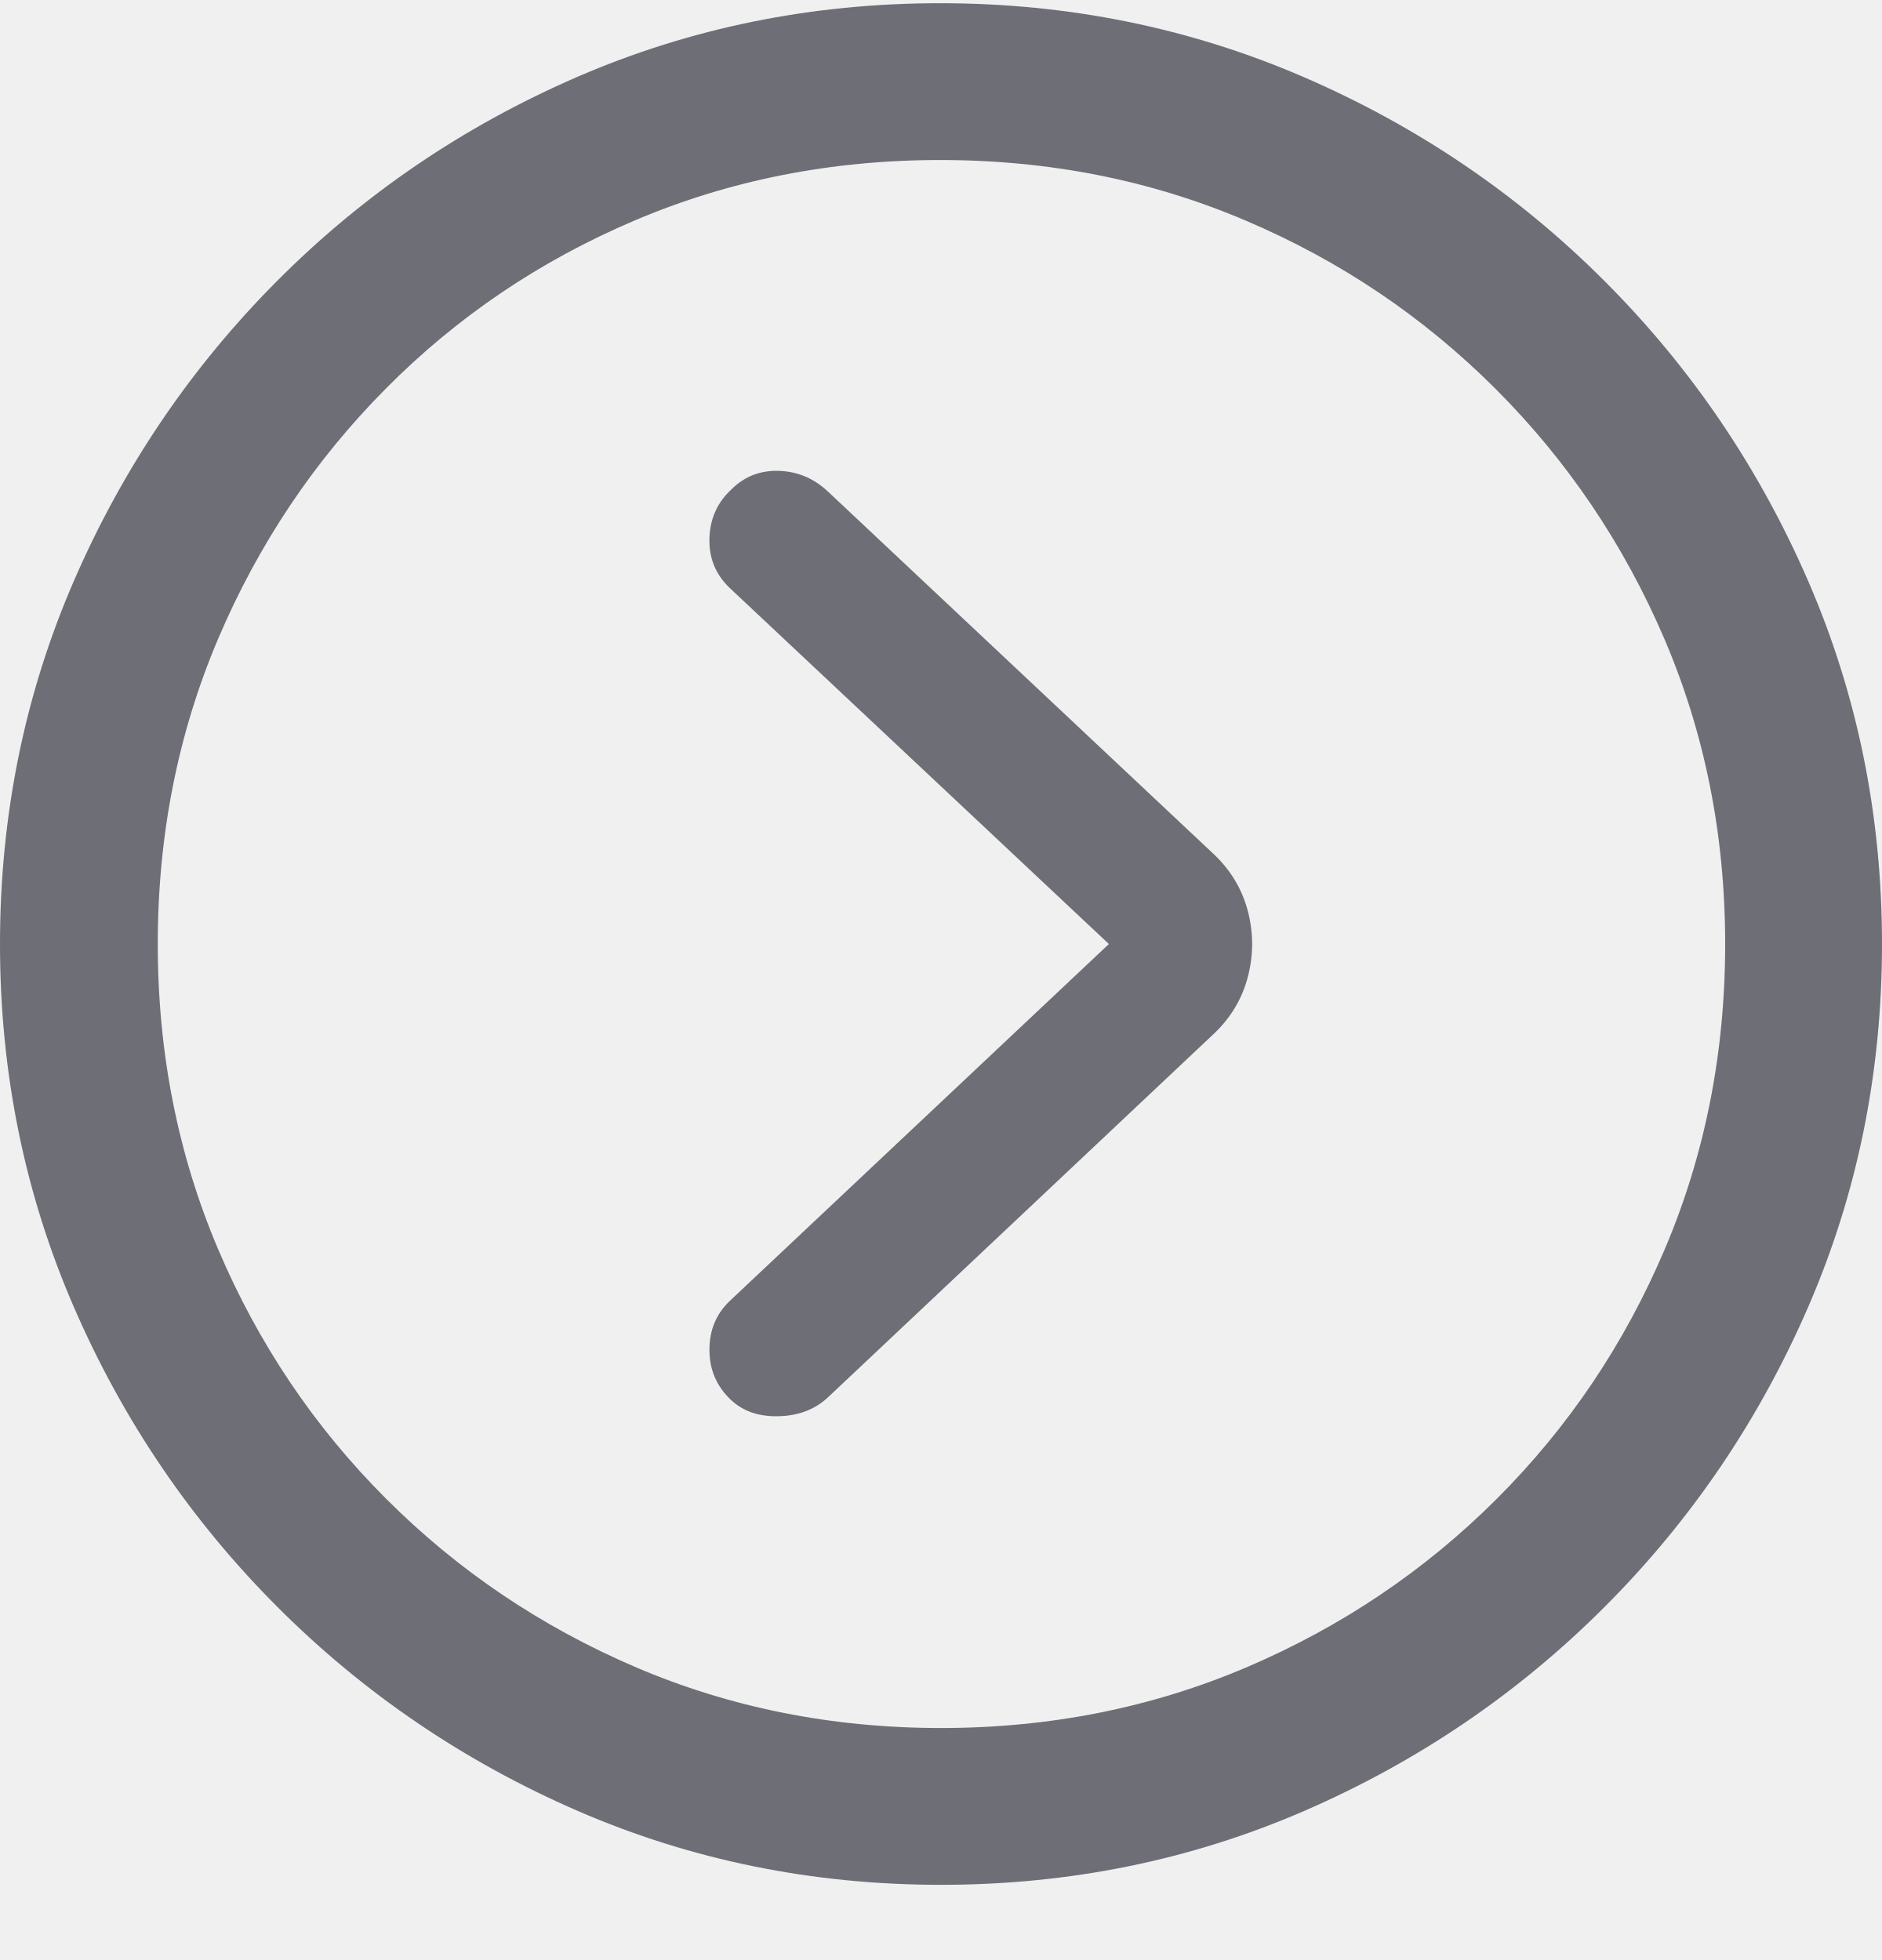
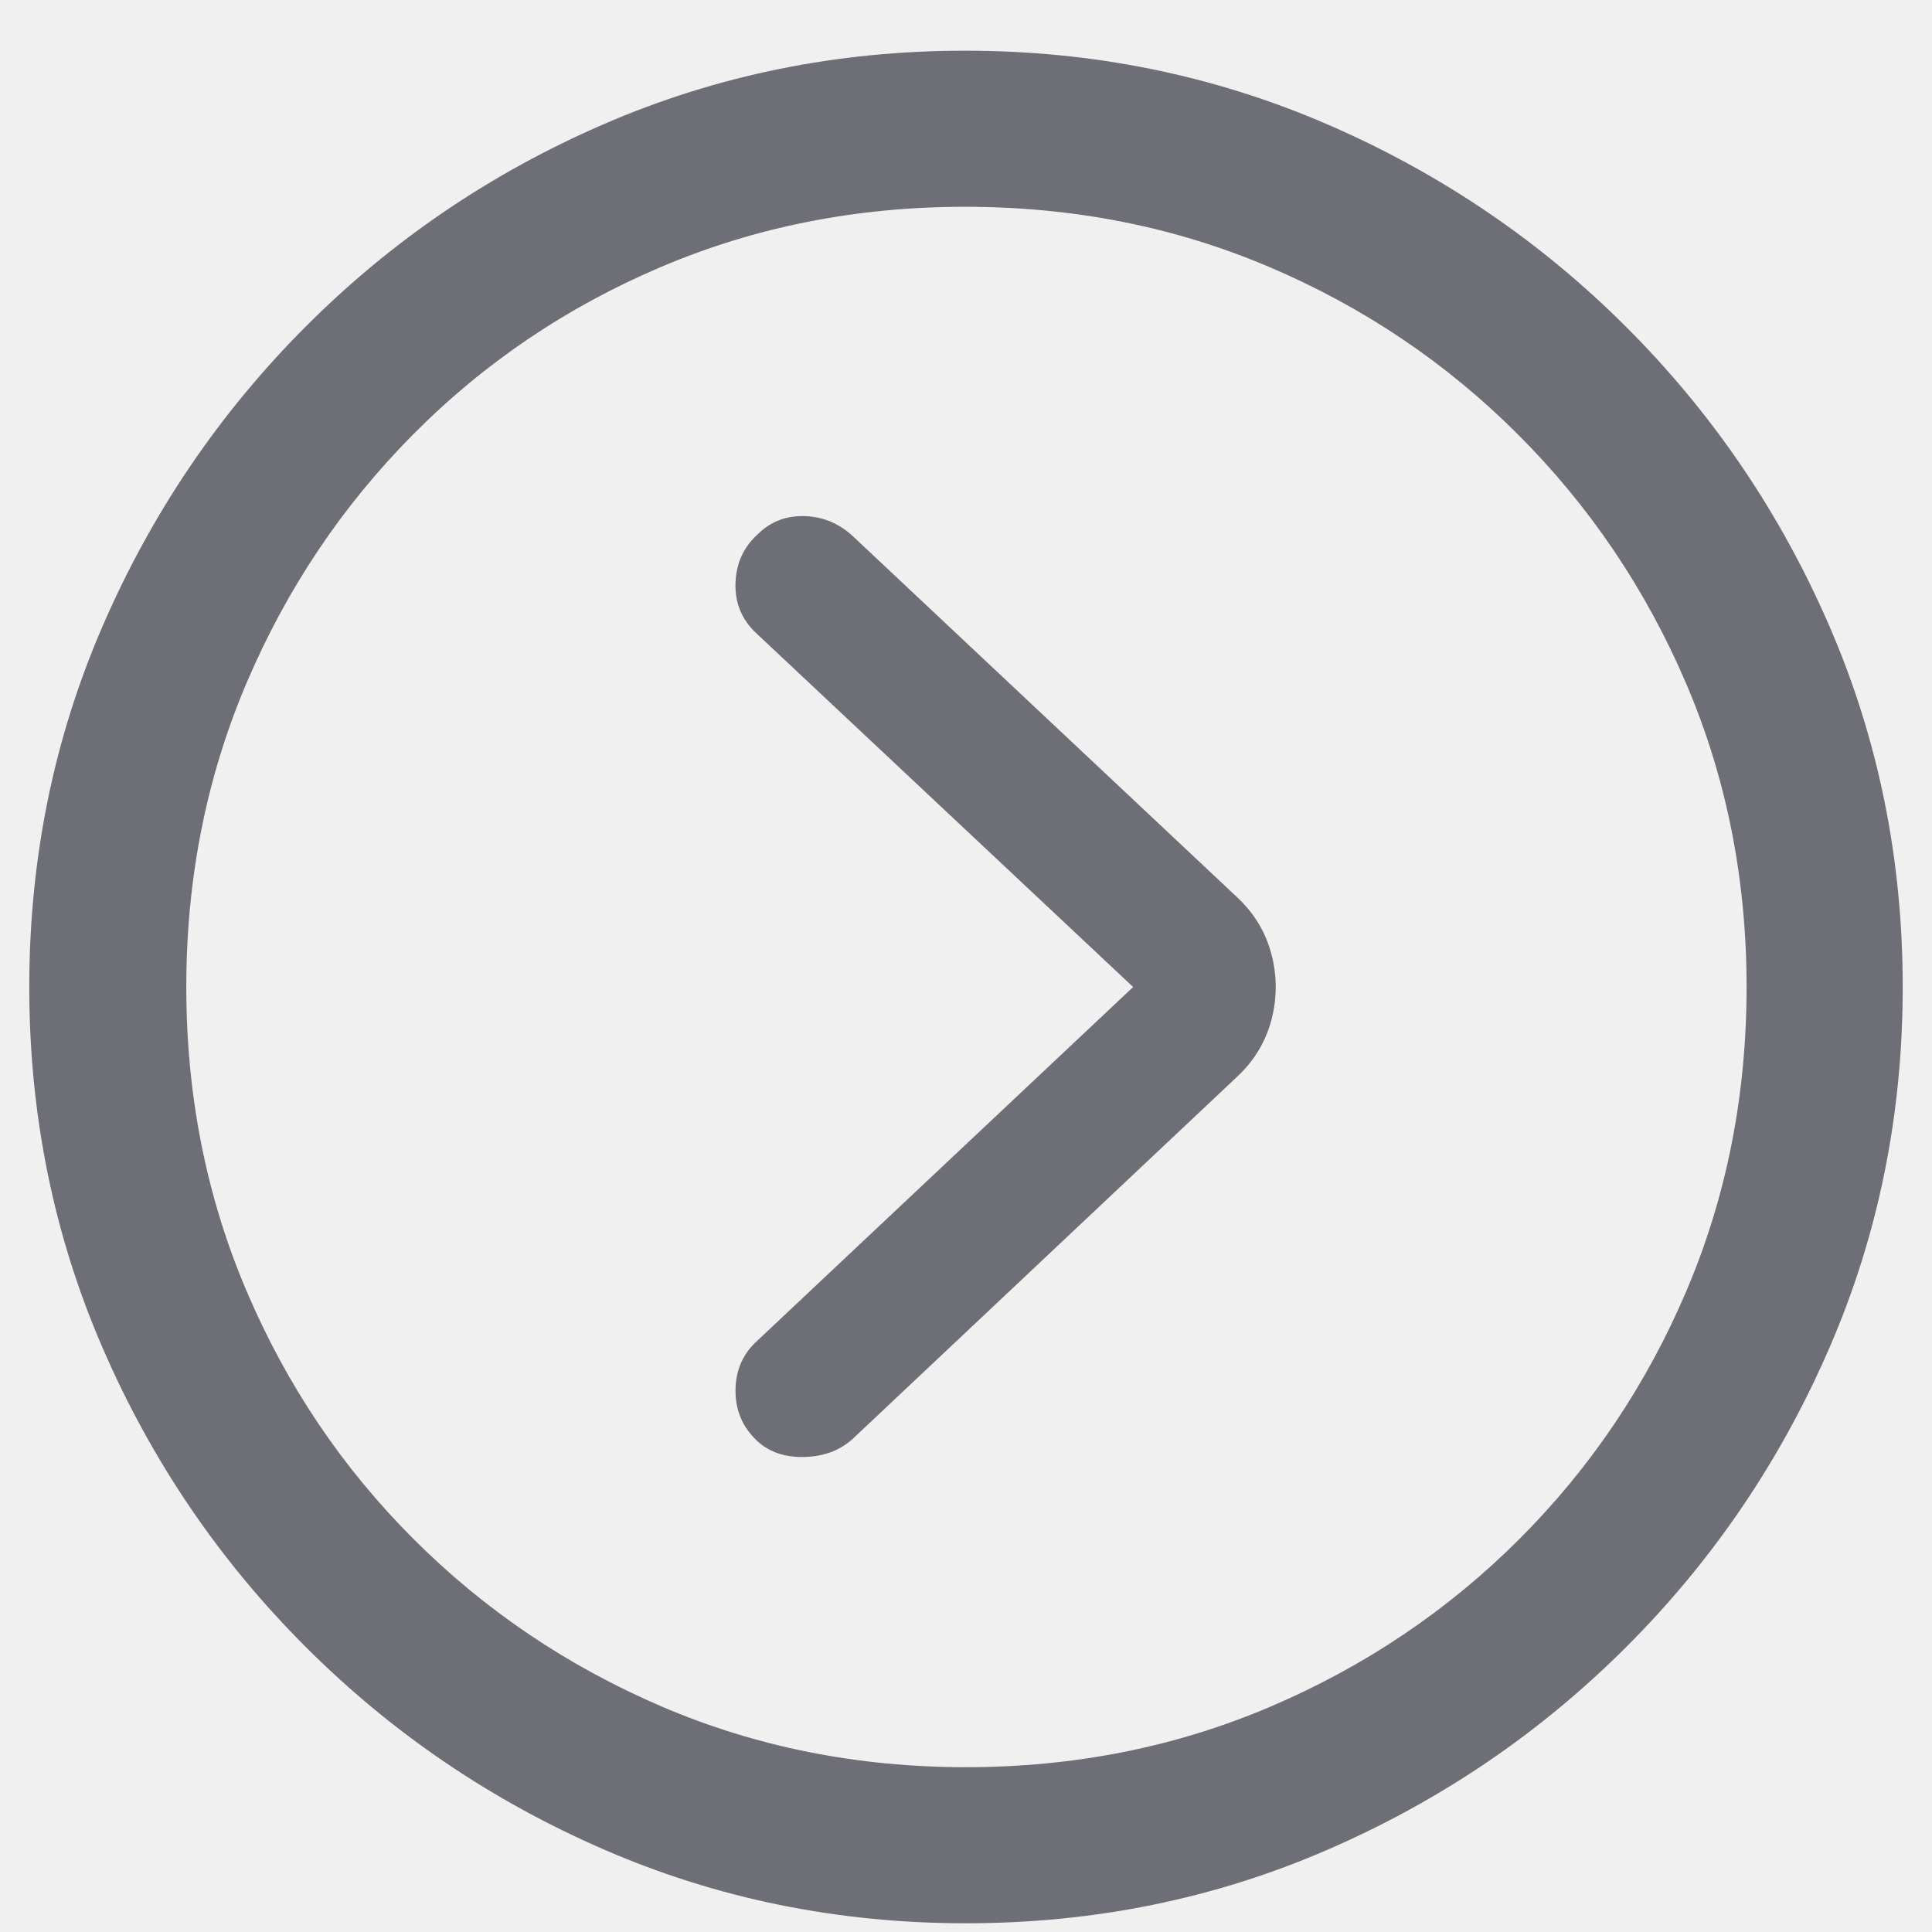
- <svg xmlns="http://www.w3.org/2000/svg" width="24" height="25" viewBox="0 0 24 25" fill="none">
-   <g clip-path="url(#clip0_115_94)">
-     <path d="M12 24.041C13.639 24.041 15.182 23.727 16.629 23.1C18.076 22.472 19.353 21.606 20.459 20.5C21.565 19.394 22.431 18.117 23.059 16.67C23.686 15.223 24 13.68 24 12.041C24 10.402 23.686 8.859 23.059 7.412C22.431 5.965 21.565 4.688 20.459 3.582C19.353 2.476 18.075 1.61 16.623 0.982C15.172 0.355 13.627 0.041 11.988 0.041C10.349 0.041 8.806 0.355 7.359 0.982C5.912 1.61 4.637 2.476 3.535 3.582C2.433 4.688 1.569 5.965 0.941 7.412C0.314 8.859 0 10.402 0 12.041C0 13.68 0.314 15.223 0.941 16.67C1.569 18.117 2.435 19.394 3.541 20.5C4.647 21.606 5.924 22.472 7.371 23.1C8.818 23.727 10.361 24.041 12 24.041ZM12 22.041C10.612 22.041 9.314 21.782 8.106 21.265C6.898 20.747 5.837 20.031 4.924 19.117C4.01 18.204 3.296 17.143 2.782 15.935C2.269 14.727 2.012 13.429 2.012 12.041C2.012 10.653 2.269 9.355 2.782 8.147C3.296 6.939 4.008 5.876 4.918 4.959C5.827 4.041 6.886 3.325 8.094 2.812C9.302 2.298 10.6 2.041 11.988 2.041C13.377 2.041 14.675 2.298 15.882 2.812C17.09 3.325 18.153 4.041 19.071 4.959C19.988 5.876 20.706 6.939 21.224 8.147C21.741 9.355 22 10.653 22 12.041C22 13.429 21.743 14.727 21.229 15.935C20.716 17.143 20.002 18.204 19.088 19.117C18.174 20.031 17.112 20.747 15.9 21.265C14.688 21.782 13.388 22.041 12 22.041ZM9.318 17.853C9.475 18.002 9.68 18.072 9.935 18.064C10.19 18.057 10.4 17.974 10.565 17.817L15.471 13.194C15.69 12.99 15.837 12.747 15.912 12.464C15.986 12.182 15.986 11.9 15.912 11.617C15.837 11.335 15.69 11.092 15.471 10.888L10.565 6.276C10.384 6.104 10.175 6.014 9.935 6.006C9.696 5.998 9.494 6.076 9.329 6.241C9.149 6.406 9.055 6.614 9.047 6.865C9.039 7.116 9.125 7.327 9.306 7.5L14.141 12.041L9.306 16.594C9.133 16.759 9.047 16.966 9.047 17.218C9.047 17.468 9.137 17.68 9.318 17.853Z" fill="#6D6E76" />
+ <svg xmlns="http://www.w3.org/2000/svg" width="33" height="33" viewBox="0 0 33 33" fill="none">
+   <g clip-path="url(#clip0_115_156)">
+     <path d="M16.5 32.851C18.686 32.851 20.743 32.433 22.672 31.596C24.602 30.76 26.304 29.605 27.778 28.131C29.253 26.658 30.409 24.957 31.245 23.028C32.082 21.1 32.5 19.043 32.5 16.859C32.5 14.674 32.082 12.618 31.245 10.689C30.409 8.761 29.253 7.06 27.778 5.586C26.304 4.112 24.599 2.957 22.665 2.121C20.73 1.285 18.67 0.866 16.484 0.866C14.299 0.866 12.241 1.285 10.312 2.121C8.382 2.957 6.683 4.112 5.214 5.586C3.744 7.06 2.591 8.761 1.755 10.689C0.918 12.618 0.5 14.674 0.5 16.859C0.5 19.043 0.918 21.1 1.755 23.028C2.591 24.957 3.747 26.658 5.222 28.131C6.696 29.605 8.398 30.76 10.327 31.596C12.257 32.433 14.314 32.851 16.5 32.851ZM16.5 30.185C14.649 30.185 12.918 29.84 11.308 29.151C9.697 28.461 8.283 27.507 7.065 26.289C5.846 25.072 4.895 23.658 4.21 22.048C3.525 20.439 3.182 18.709 3.182 16.859C3.182 15.009 3.525 13.279 4.21 11.669C4.895 10.059 5.844 8.643 7.057 7.42C8.27 6.197 9.682 5.243 11.292 4.559C12.903 3.874 14.633 3.532 16.484 3.532C18.335 3.532 20.066 3.874 21.677 4.559C23.287 5.243 24.704 6.197 25.927 7.42C27.151 8.643 28.108 10.059 28.798 11.669C29.488 13.279 29.833 15.009 29.833 16.859C29.833 18.709 29.491 20.439 28.806 22.048C28.121 23.658 27.169 25.072 25.951 26.289C24.733 27.507 23.316 28.461 21.7 29.151C20.084 29.84 18.351 30.185 16.5 30.185ZM12.924 24.604C13.133 24.802 13.407 24.896 13.747 24.886C14.087 24.876 14.367 24.766 14.586 24.557L21.127 18.395C21.42 18.123 21.616 17.799 21.716 17.423C21.815 17.047 21.815 16.671 21.716 16.294C21.616 15.918 21.42 15.594 21.127 15.322L14.586 9.176C14.346 8.946 14.066 8.826 13.747 8.816C13.428 8.805 13.159 8.91 12.939 9.129C12.699 9.349 12.573 9.626 12.563 9.96C12.552 10.294 12.667 10.577 12.908 10.807L19.355 16.859L12.908 22.926C12.678 23.146 12.563 23.423 12.563 23.757C12.563 24.092 12.683 24.374 12.924 24.604Z" fill="#6D6E76" />
  </g>
  <defs>
-     <clipPath id="clip0_115_94">
-       <rect width="24" height="24.012" fill="white" transform="translate(0 0.0410156)" />
+     <clipPath id="clip0_115_156">
+       <rect width="32" height="32" fill="white" transform="translate(0.5 0.866455)" />
    </clipPath>
  </defs>
</svg>
